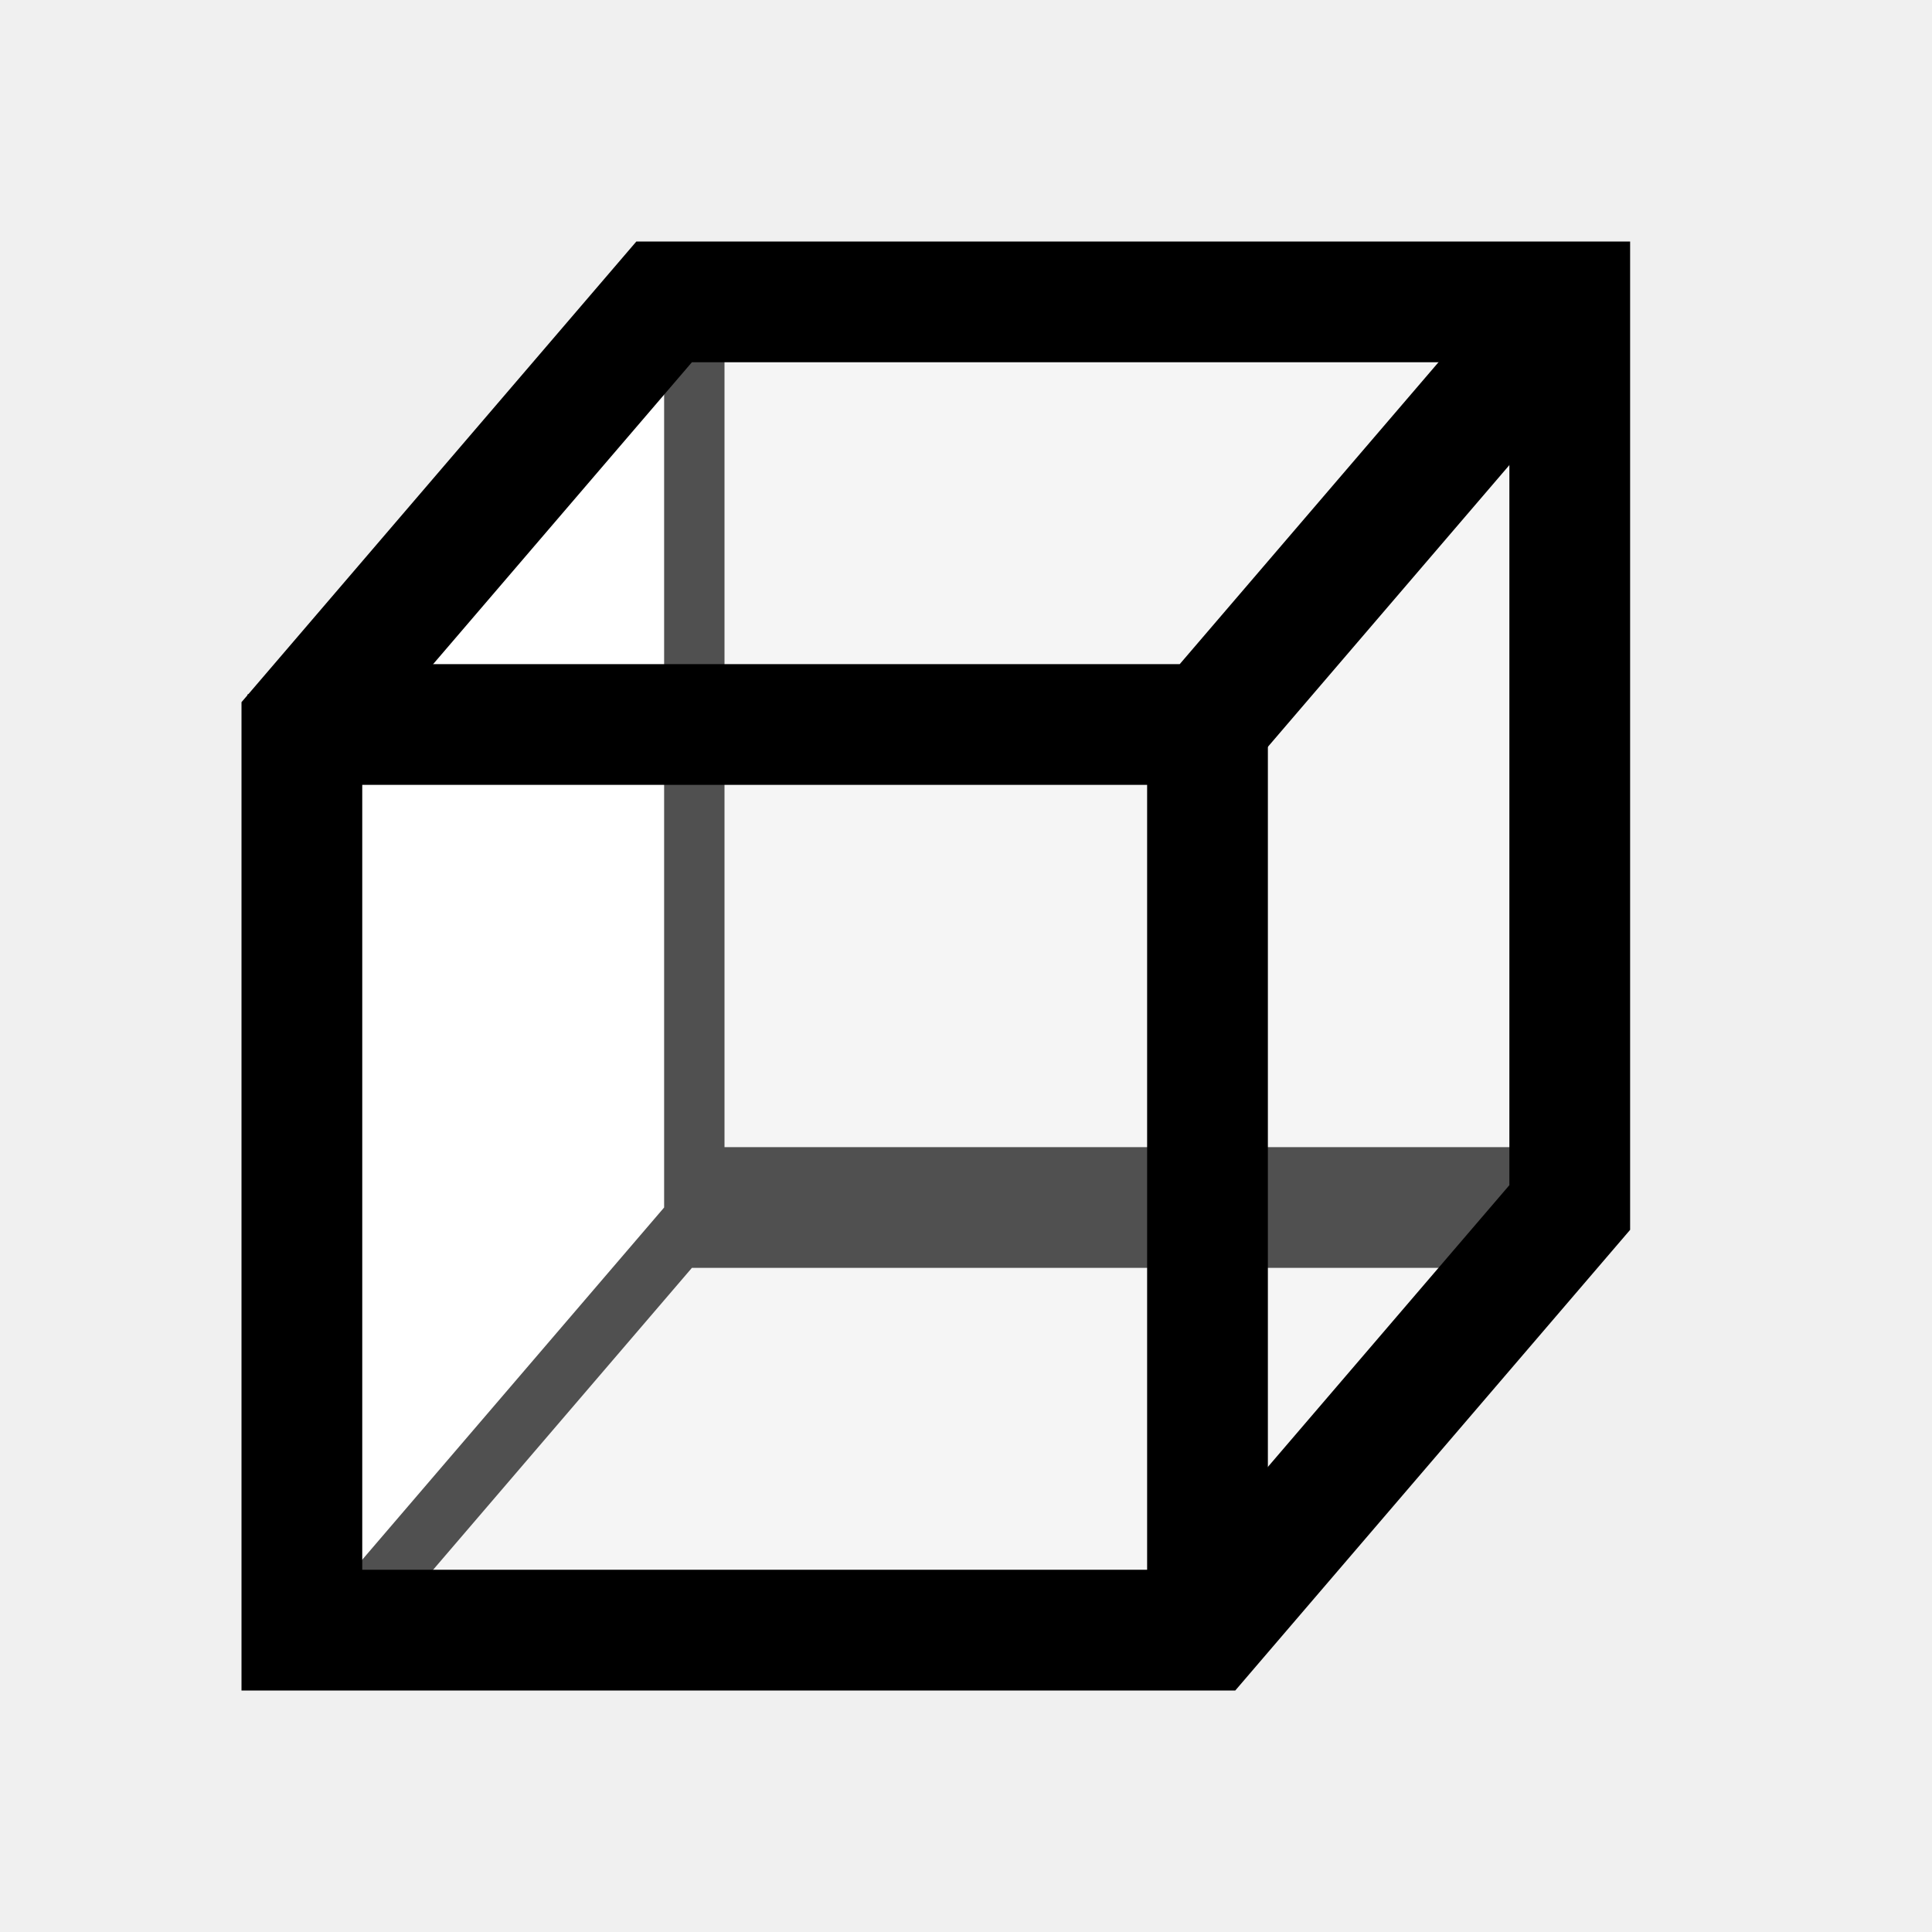
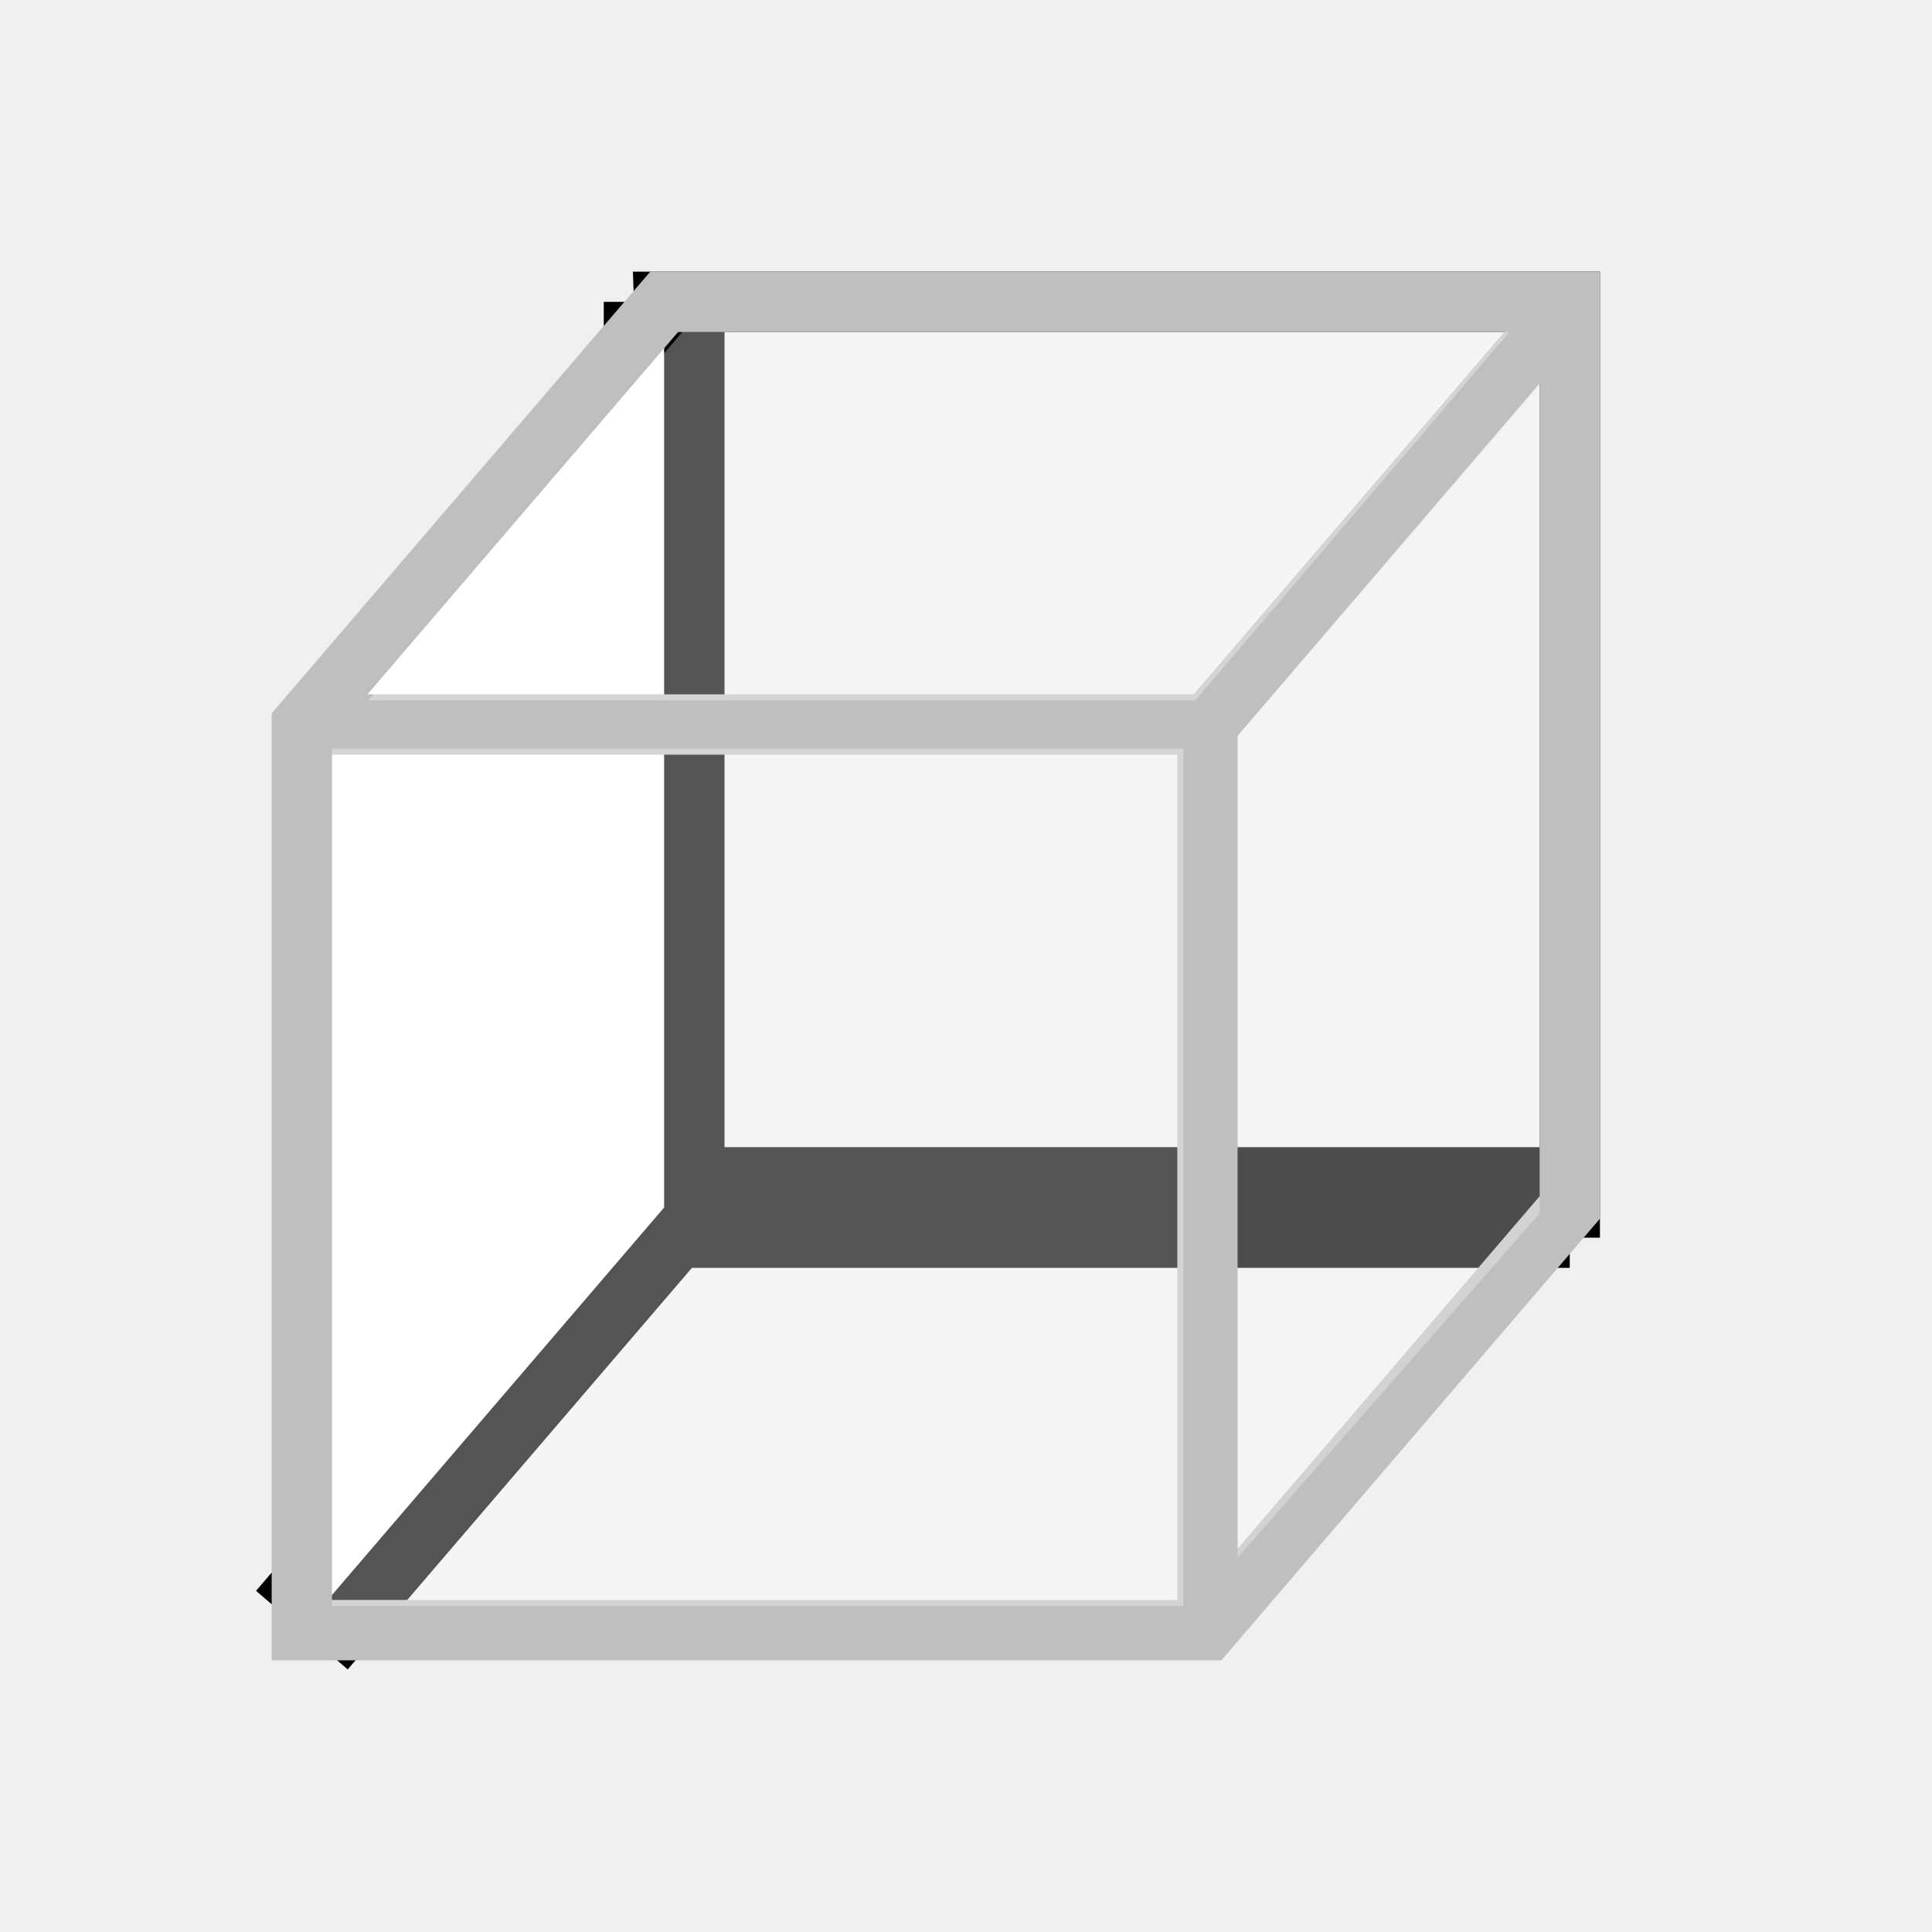
- <svg xmlns="http://www.w3.org/2000/svg" version="1.1" id="svg3797" x="0px" y="0px" viewBox="0 0 32 32" style="enable-background:new 0 0 32 32;" xml:space="preserve">
+ <svg xmlns="http://www.w3.org/2000/svg" version="1.1" id="svg3797" x="0px" y="0px" width="32px" height="32px" viewBox="0 0 32 32" style="enable-background:new 0 0 32 32;" xml:space="preserve">
  <style type="text/css">
- 	.st0{fill:none;stroke:#000000;stroke-width:2;}
- 	.st1{fill:#44A24A;fill-opacity:0;stroke:#000000;}
- 	.st2{fill:#FFFFFF;}
- 	.st3{fill:#FFFFFF;fill-opacity:0.314;}
- 	.st4{fill:#FFFFFF;fill-opacity:0.314;stroke:#000000;}
+ 	.st0{fill:#FFFFFF;}
+ 	.st1{fill:none;stroke:#000000;stroke-width:2;}
+ 	.st2{fill:#44A24A;fill-opacity:0;stroke:#000000;}
+ 	.st3{fill:none;stroke:#BFBFBF;}
+ 	.st4{opacity:0.33;fill:#FFFFFF;}
+ 	.st5{opacity:0.3;fill:#FFFFFF;}
</style>
+   <polygon class="st0" points="11,20 5.5,25.8 5.5,12.2 11.3,5.5 " />
  <g id="layer1">
-     <path id="path891" class="st0" d="M11,5v15l-6,7l6-7h15" />
-     <path id="path843" class="st1" d="M11,5v15h15V5H11z" />
-     <path id="path835" class="st2" d="M11,5l-6,7v15l6-7V5z" />
-     <path id="path879" class="st3" d="M11,5l-6,7h15l6-7H11z" />
-     <path id="path881" class="st3" d="M26,5l-6,7v15l6-7V5z" />
-     <path id="path840" class="st4" d="M4.6,12v15h15V12H4.6z" />
-     <path id="path885" class="st0" d="M5,27V12l6-7h15v15l-6,7H5z" />
-     <path id="path887" class="st0" d="M5,12h15l6-7" />
-     <path id="path889" class="st0" d="M20,12v15" />
+     <path id="path891" class="st1" d="M11,5v15l-6,7l6-7h15" />
+     <path id="path843" class="st2" d="M11,5l0.5,15H26V5H11z" />
+     <path id="path835" class="st0" d="M11,5l-6,7v15l6-7V5z" />
+     <path id="path885" class="st3" d="M5,27V12l6-7h15v15l-6,7H5z" />
+     <path id="path887" class="st3" d="M5,12h15l6-7" />
+     <path id="path889" class="st3" d="M20,12v15" />
  </g>
+   <rect x="5.5" y="12.4" class="st4" width="14.1" height="14.2" />
+   <polygon class="st4" points="19.8,11.6 6.1,11.6 11.3,5.5 25,5.5 " />
+   <polygon class="st5" points="25.5,20.1 20.5,25.8 20.5,12.2 25.5,6.4 " />
</svg>
